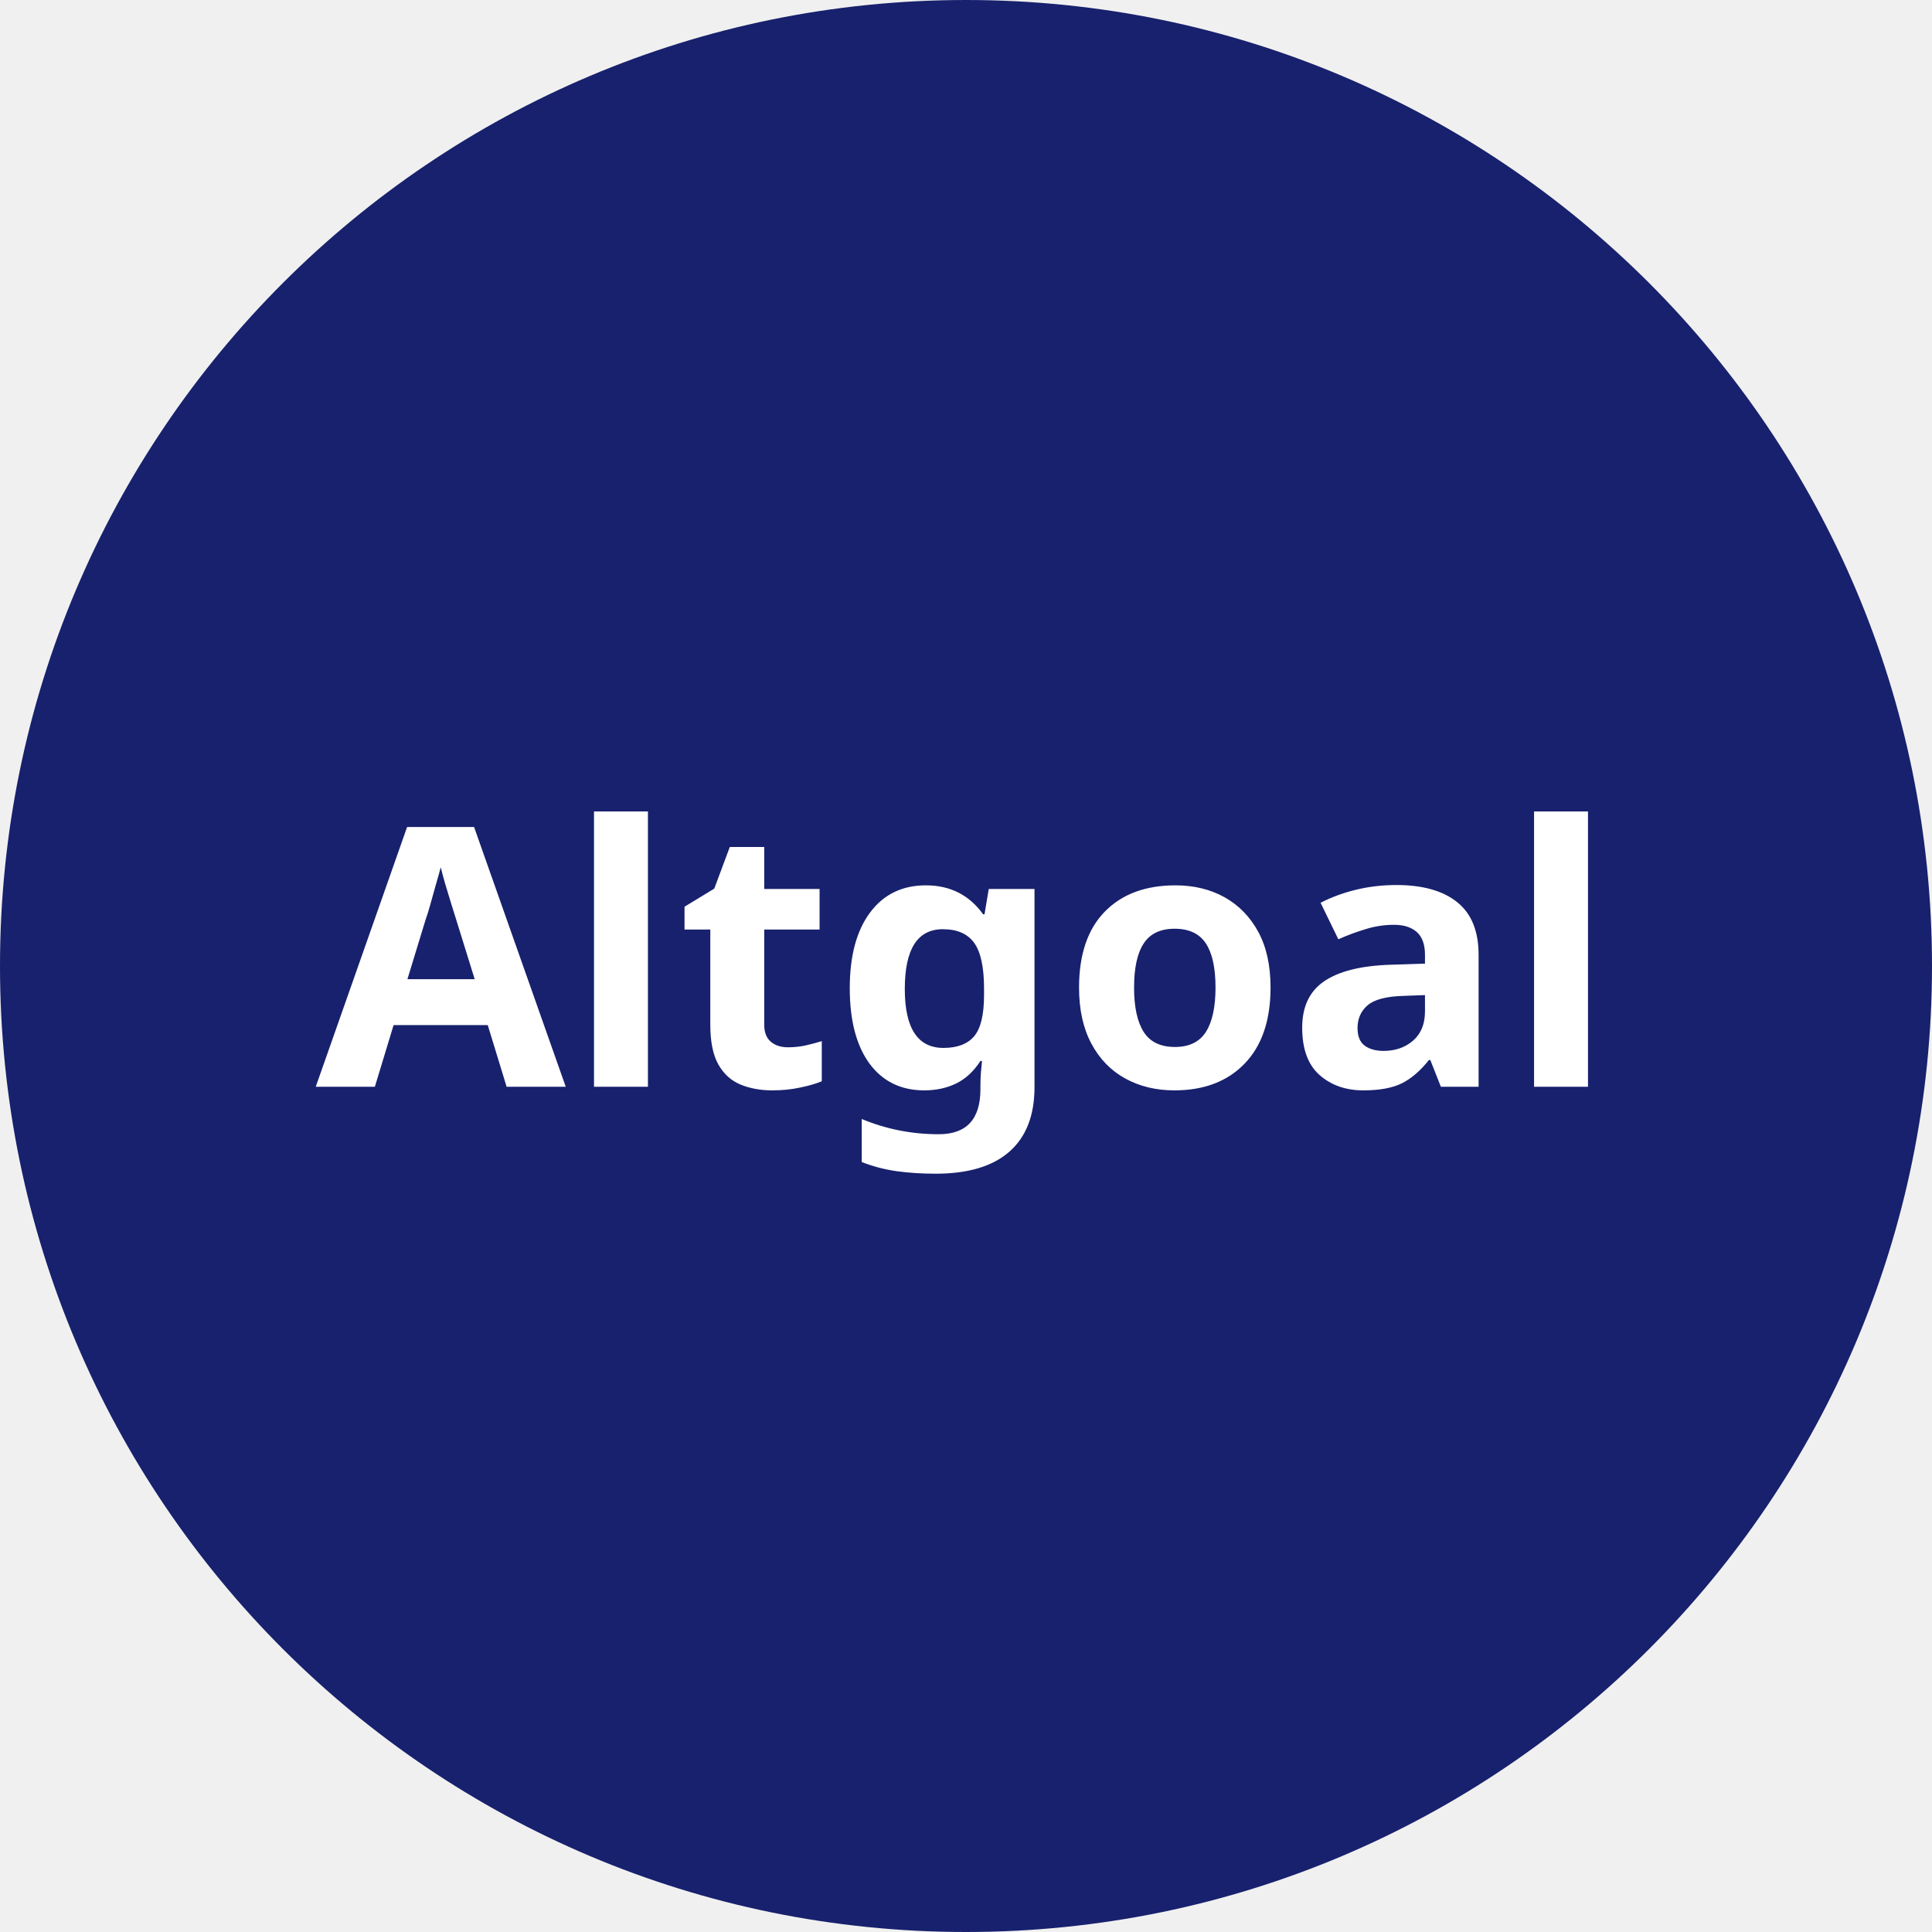
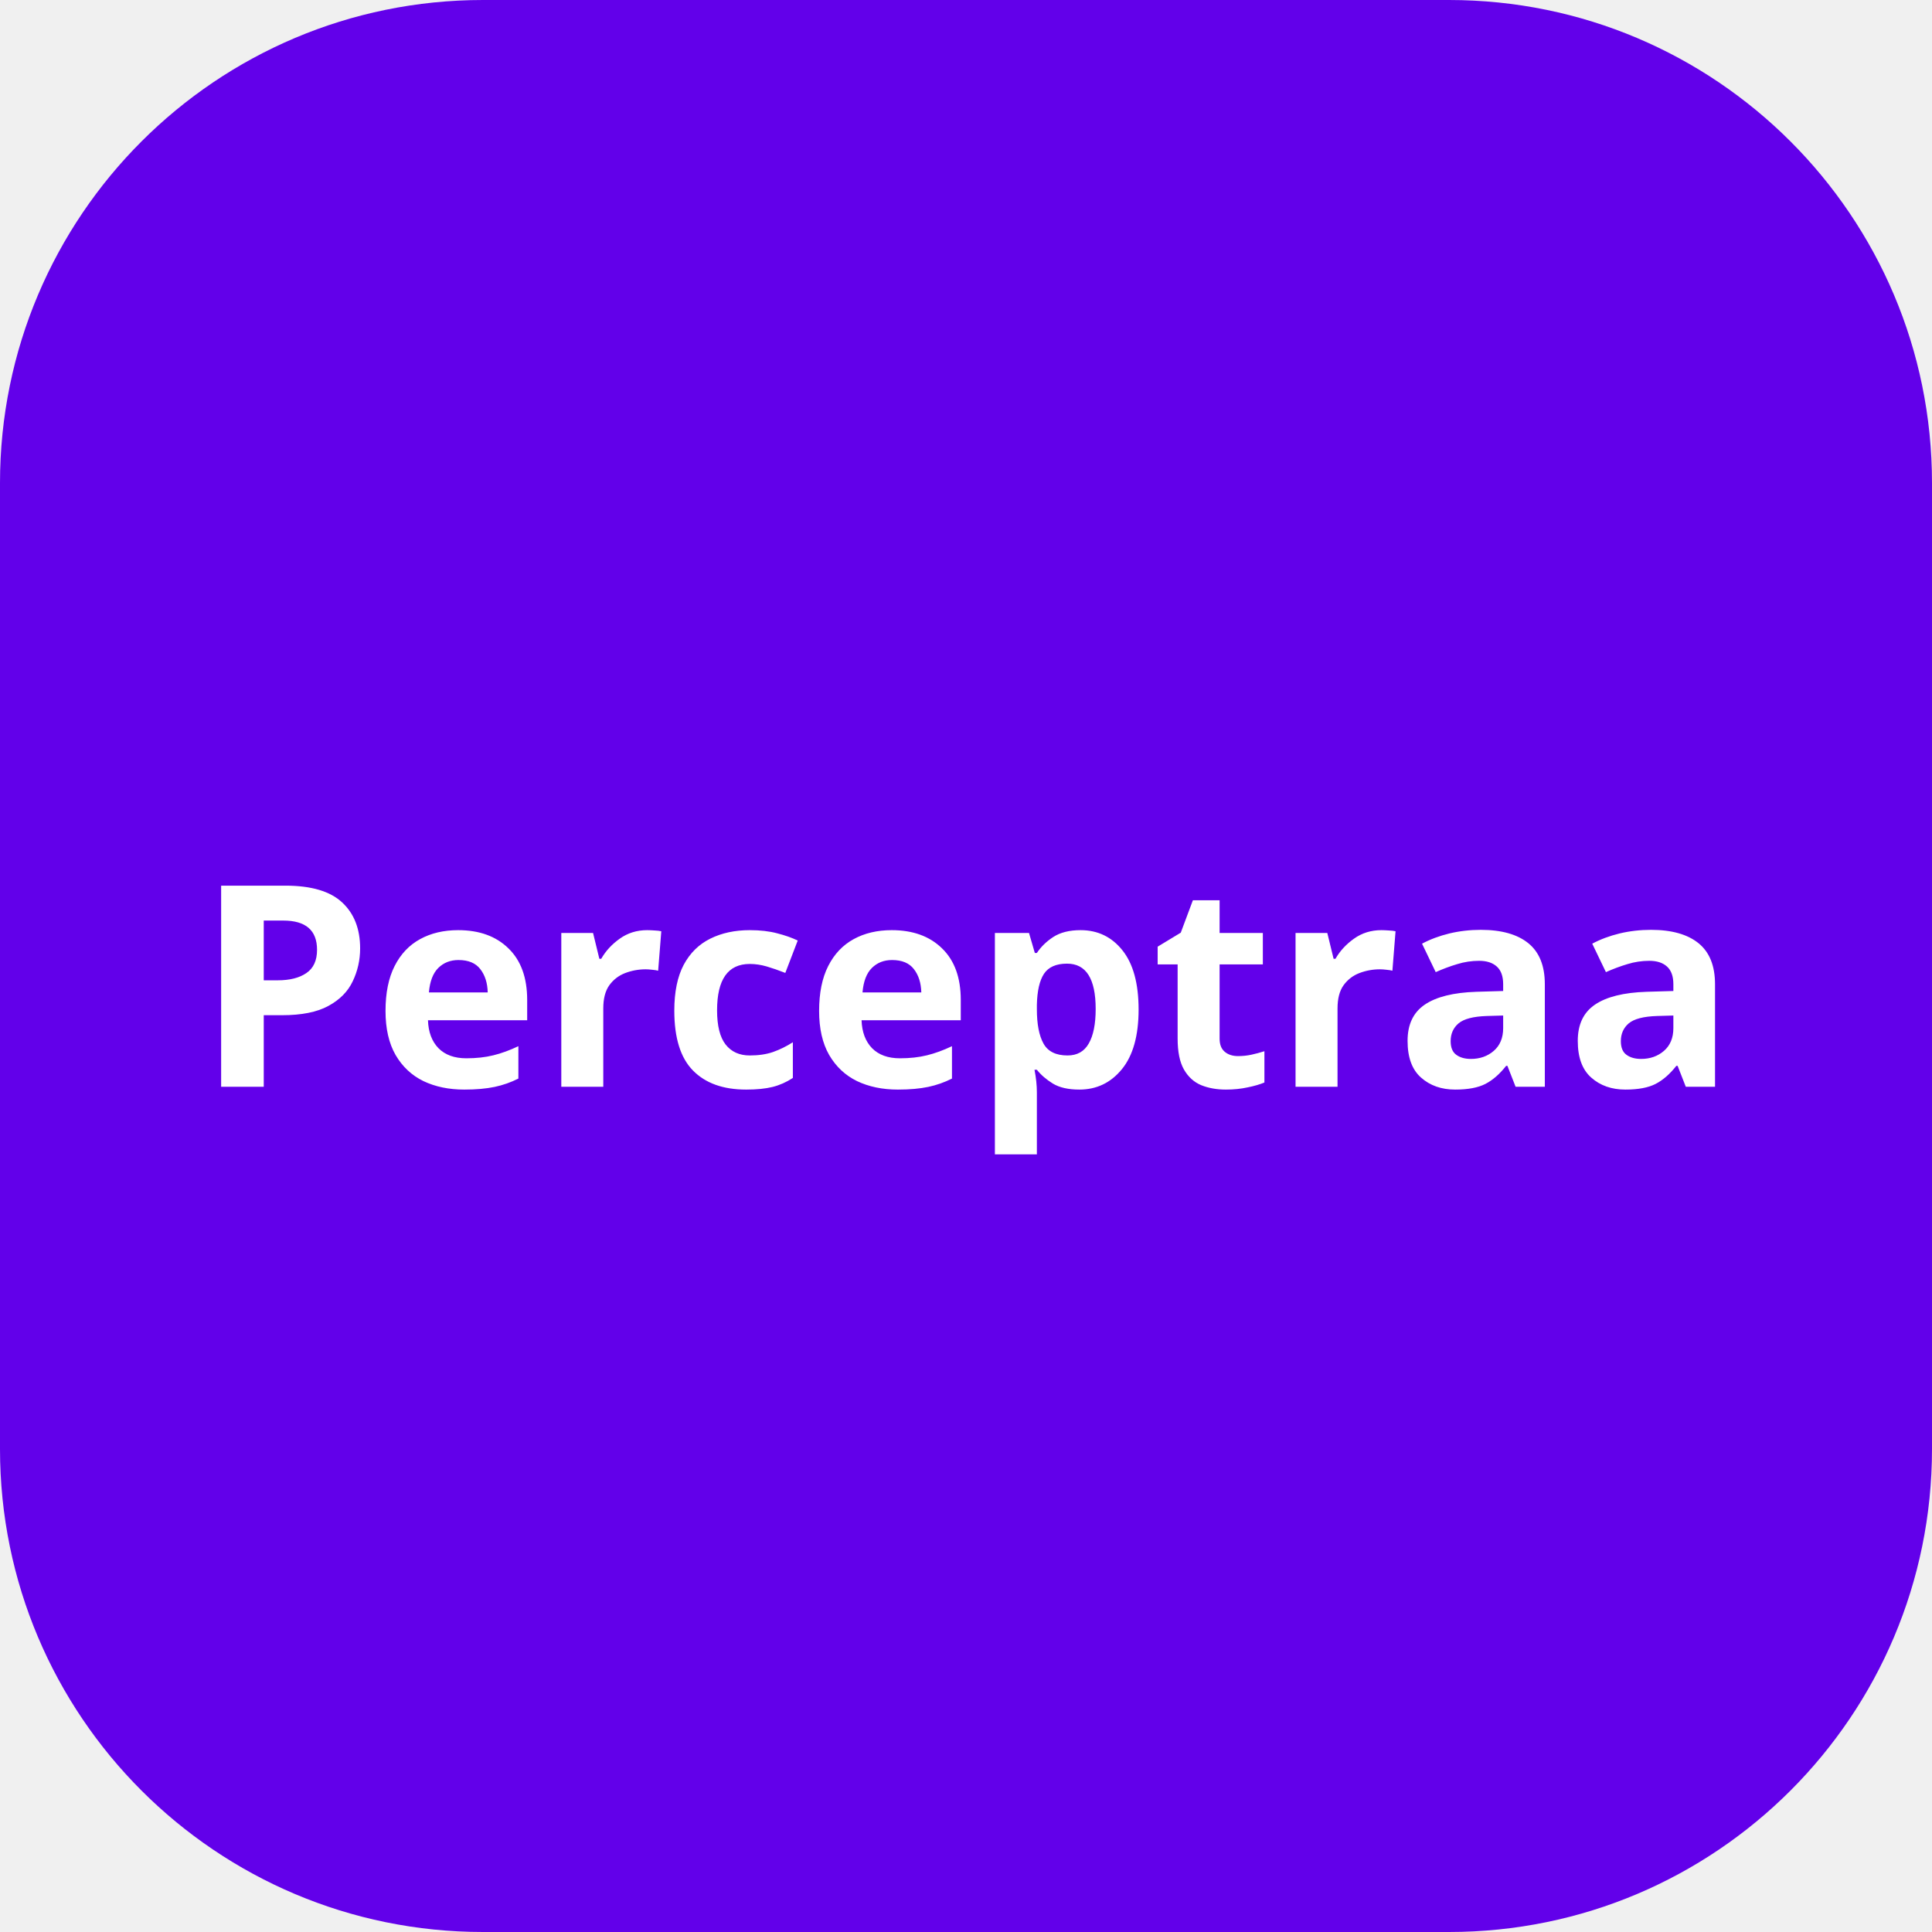
- <svg xmlns="http://www.w3.org/2000/svg" viewBox="0 0 192 192">
-   <circle cx="96" cy="96" r="96" fill="#18216d" />
-   <text x="96" y="108" font-family="Motiva Sans Bold, sans-serif" fill="white" font-size="36px" font-weight="700" text-anchor="middle">Altgoal</text>
+ <svg xmlns="http://www.w3.org/2000/svg" width="192" height="192" viewBox="0 0 192 192" fill="none">
+   <rect width="192" height="192" rx="48" fill="#6200EA" />
+   <text x="96" y="108" font-family="Motiva Sans Bold, sans-serif" fill="white" font-size="28px" font-weight="700" text-anchor="middle">Perceptraa</text>
</svg>
